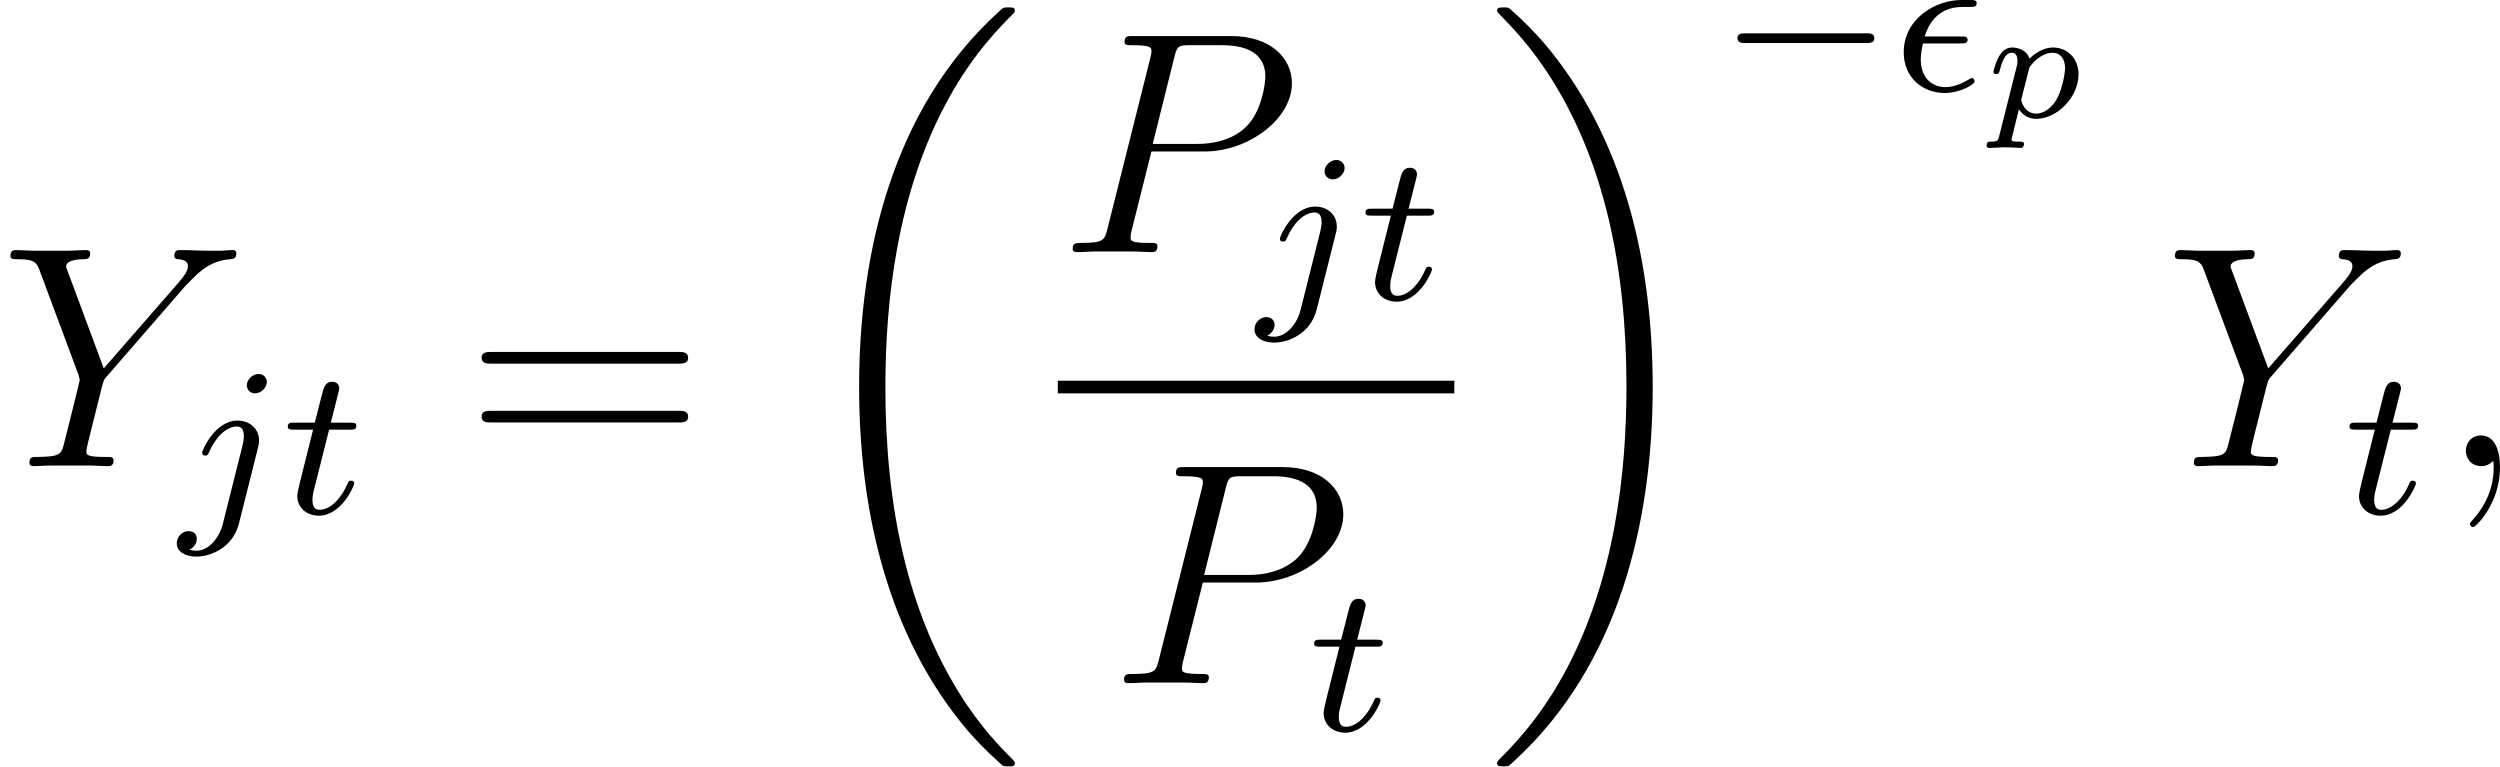
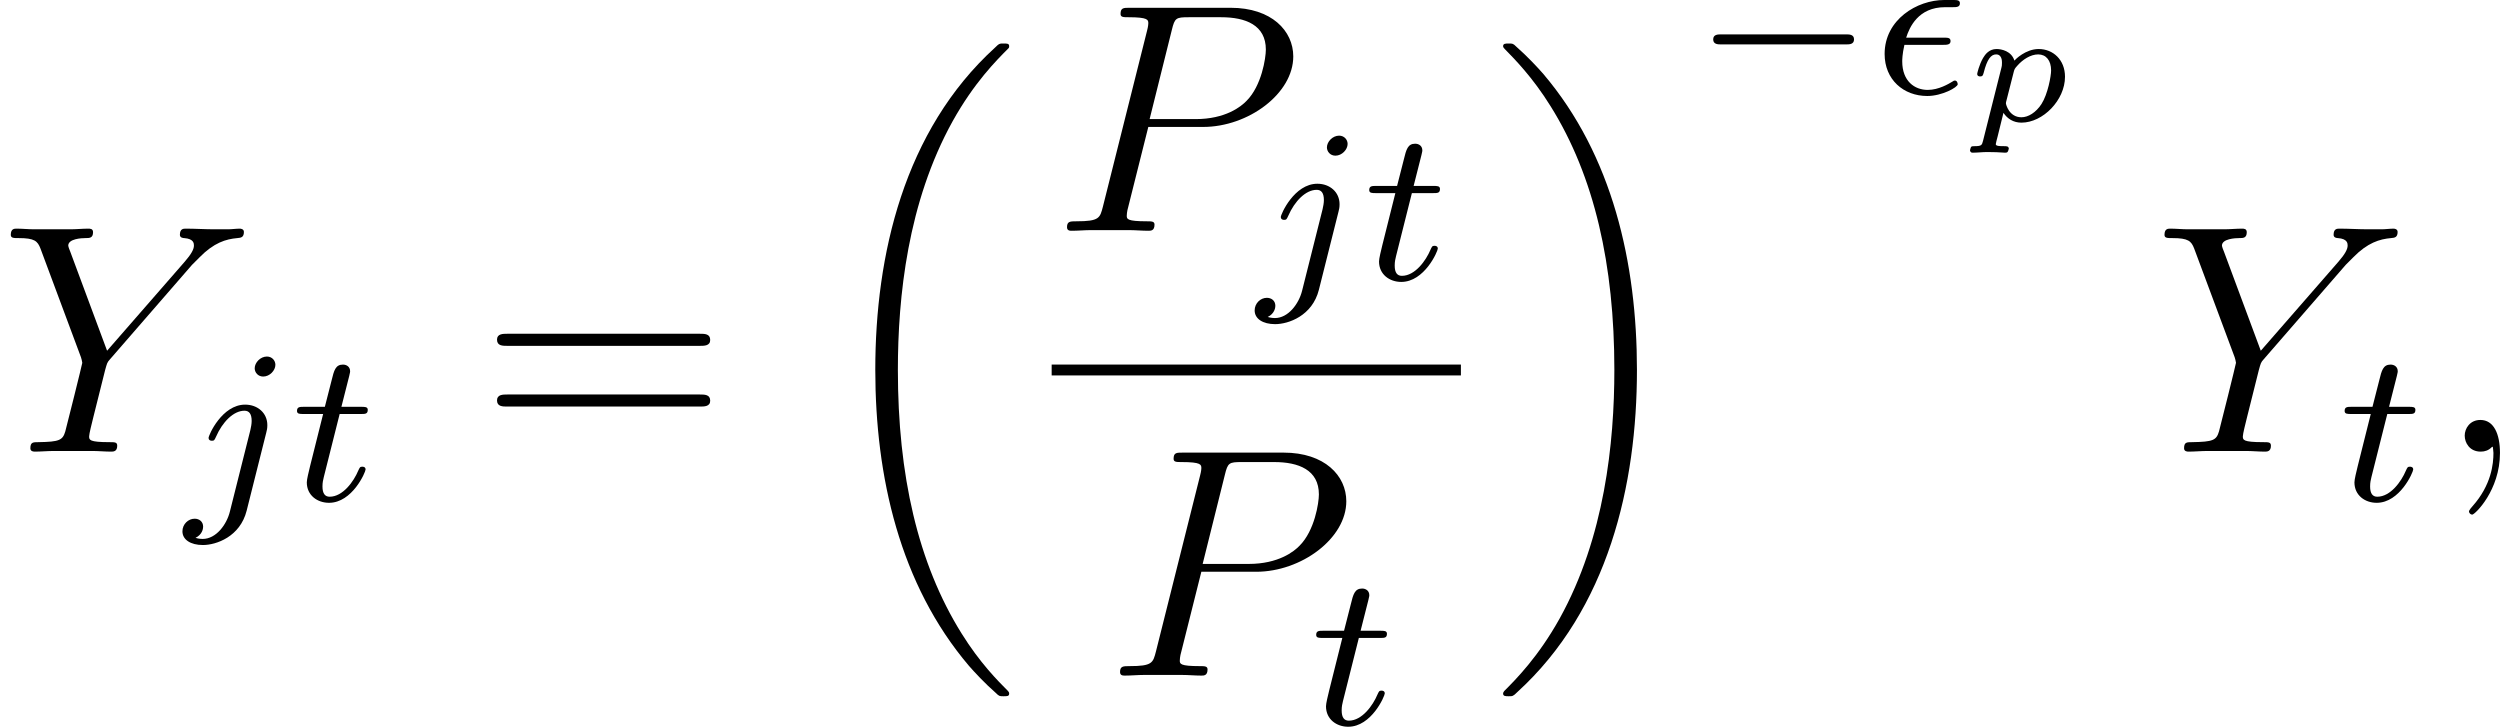
- <svg xmlns="http://www.w3.org/2000/svg" xmlns:xlink="http://www.w3.org/1999/xlink" version="1.1" width="94.474pt" height="28.961pt" viewBox="175.531 418.658 94.474 28.961">
+ <svg xmlns="http://www.w3.org/2000/svg" xmlns:xlink="http://www.w3.org/1999/xlink" version="1.1" width="91.541pt" height="26.611pt" viewBox="176.998 419.471 91.541 26.611">
  <defs>
-     <path id="g17-112" d="M.58 .723C.538 .879 .532 .921 .275 .921C.197 .921 .161 .921 .137 .956C.126 .98 .102 1.058 .102 1.076C.108 1.094 .114 1.16 .197 1.16C.365 1.16 .562 1.136 .735 1.136C.843 1.136 .956 1.142 1.064 1.142C1.166 1.142 1.285 1.16 1.387 1.16C1.423 1.16 1.465 1.16 1.488 1.118C1.5 1.1 1.524 1.028 1.524 1.004C1.506 .921 1.447 .921 1.345 .921C1.201 .921 1.046 .921 1.046 .849C1.046 .819 1.088 .664 1.112 .574L1.327-.299C1.47-.084 1.692 .06 1.985 .06C2.774 .06 3.581-.765 3.581-1.62C3.581-2.242 3.144-2.636 2.618-2.636C2.134-2.636 1.757-2.248 1.728-2.212C1.62-2.564 1.249-2.636 1.076-2.636C.801-2.636 .658-2.439 .58-2.307C.436-2.056 .365-1.745 .365-1.722C.365-1.656 .418-1.632 .472-1.632C.568-1.632 .574-1.674 .604-1.769C.729-2.266 .873-2.439 1.058-2.439C1.273-2.439 1.273-2.194 1.273-2.134C1.273-2.032 1.267-2.014 1.255-1.961L.58 .723ZM1.704-1.799C1.733-1.901 1.733-1.913 1.841-2.032C2.032-2.248 2.319-2.439 2.6-2.439C2.887-2.439 3.072-2.218 3.072-1.853C3.072-1.65 2.953-.986 2.72-.622C2.517-.311 2.236-.137 1.985-.137C1.536-.137 1.417-.604 1.417-.652C1.417-.681 1.429-.717 1.435-.741L1.704-1.799Z" />
-     <path id="g13-18" d="M8.369 28.083C8.369 28.035 8.345 28.011 8.321 27.975C7.878 27.533 7.077 26.732 6.276 25.441C4.352 22.356 3.479 18.471 3.479 13.868C3.479 10.652 3.909 6.504 5.882 2.941C6.826 1.243 7.807 .263 8.333-.263C8.369-.299 8.369-.323 8.369-.359C8.369-.478 8.285-.478 8.118-.478S7.926-.478 7.747-.299C3.742 3.347 2.487 8.823 2.487 13.856C2.487 18.554 3.563 23.289 6.599 26.863C6.838 27.138 7.293 27.628 7.783 28.059C7.926 28.202 7.95 28.202 8.118 28.202S8.369 28.202 8.369 28.083Z" />
-     <path id="g13-19" d="M6.3 13.868C6.3 9.17 5.224 4.435 2.188 .861C1.949 .586 1.494 .096 1.004-.335C.861-.478 .837-.478 .669-.478C.526-.478 .418-.478 .418-.359C.418-.311 .466-.263 .49-.239C.909 .191 1.71 .992 2.511 2.283C4.435 5.368 5.308 9.253 5.308 13.856C5.308 17.072 4.878 21.22 2.905 24.783C1.961 26.481 .968 27.473 .466 27.975C.442 28.011 .418 28.047 .418 28.083C.418 28.202 .526 28.202 .669 28.202C.837 28.202 .861 28.202 1.04 28.023C5.045 24.377 6.3 18.901 6.3 13.868Z" />
-     <path id="g18-15" d="M2.542-1.793C2.67-1.793 2.813-1.793 2.813-1.929C2.813-2.056 2.71-2.056 2.566-2.056H1.188C1.307-2.431 1.626-3.172 2.614-3.172H2.885C3.029-3.172 3.156-3.172 3.156-3.316C3.156-3.435 3.045-3.435 2.901-3.435H2.582C1.586-3.435 .399-2.718 .399-1.459C.399-.518 1.092 .08 1.961 .08C2.503 .08 3.076-.239 3.076-.351C3.076-.359 3.068-.486 2.973-.486C2.941-.486 2.925-.478 2.893-.454C2.75-.367 2.383-.143 1.977-.143C1.498-.143 1.044-.462 1.044-1.188C1.044-1.227 1.044-1.451 1.124-1.793H2.542Z" />
-     <path id="g18-106" d="M3.292-4.973C3.292-5.125 3.172-5.276 2.981-5.276C2.742-5.276 2.534-5.053 2.534-4.846C2.534-4.694 2.654-4.543 2.845-4.543C3.084-4.543 3.292-4.766 3.292-4.973ZM1.626 .399C1.506 .885 1.116 1.403 .63 1.403C.502 1.403 .383 1.371 .367 1.363C.614 1.243 .646 1.028 .646 .956C.646 .765 .502 .662 .335 .662C.104 .662-.112 .861-.112 1.124C-.112 1.427 .183 1.626 .638 1.626C1.124 1.626 2 1.323 2.24 .367L2.957-2.487C2.981-2.582 2.997-2.646 2.997-2.766C2.997-3.204 2.646-3.515 2.184-3.515C1.339-3.515 .845-2.399 .845-2.295C.845-2.224 .901-2.192 .964-2.192C1.052-2.192 1.06-2.216 1.116-2.335C1.355-2.885 1.761-3.292 2.16-3.292C2.327-3.292 2.423-3.18 2.423-2.917C2.423-2.805 2.399-2.694 2.375-2.582L1.626 .399Z" />
-     <path id="g18-116" d="M1.761-3.172H2.542C2.694-3.172 2.79-3.172 2.79-3.324C2.79-3.435 2.686-3.435 2.55-3.435H1.825L2.112-4.567C2.144-4.686 2.144-4.726 2.144-4.734C2.144-4.902 2.016-4.981 1.881-4.981C1.61-4.981 1.554-4.766 1.467-4.407L1.219-3.435H.454C.303-3.435 .199-3.435 .199-3.284C.199-3.172 .303-3.172 .438-3.172H1.156L.677-1.259C.63-1.06 .558-.781 .558-.669C.558-.191 .948 .08 1.371 .08C2.224 .08 2.71-1.044 2.71-1.14C2.71-1.227 2.638-1.243 2.59-1.243C2.503-1.243 2.495-1.211 2.439-1.092C2.279-.709 1.881-.143 1.395-.143C1.227-.143 1.132-.255 1.132-.518C1.132-.669 1.156-.757 1.18-.861L1.761-3.172Z" />
-     <path id="g15-0" d="M5.571-1.809C5.699-1.809 5.874-1.809 5.874-1.993S5.699-2.176 5.571-2.176H1.004C.877-2.176 .701-2.176 .701-1.993S.877-1.809 1.004-1.809H5.571Z" />
-     <path id="g29-61" d="M8.07-3.873C8.237-3.873 8.452-3.873 8.452-4.089C8.452-4.316 8.249-4.316 8.07-4.316H1.028C.861-4.316 .646-4.316 .646-4.101C.646-3.873 .849-3.873 1.028-3.873H8.07ZM8.07-1.65C8.237-1.65 8.452-1.65 8.452-1.865C8.452-2.092 8.249-2.092 8.07-2.092H1.028C.861-2.092 .646-2.092 .646-1.877C.646-1.65 .849-1.65 1.028-1.65H8.07Z" />
-     <path id="g19-59" d="M2.331 .048C2.331-.646 2.104-1.16 1.614-1.16C1.231-1.16 1.04-.849 1.04-.586S1.219 0 1.626 0C1.781 0 1.913-.048 2.02-.155C2.044-.179 2.056-.179 2.068-.179C2.092-.179 2.092-.012 2.092 .048C2.092 .442 2.02 1.219 1.327 1.997C1.196 2.14 1.196 2.164 1.196 2.188C1.196 2.248 1.255 2.307 1.315 2.307C1.411 2.307 2.331 1.423 2.331 .048Z" />
-     <path id="g19-80" d="M3.539-3.802H5.547C7.197-3.802 8.847-5.021 8.847-6.384C8.847-7.317 8.058-8.165 6.551-8.165H2.857C2.63-8.165 2.523-8.165 2.523-7.938C2.523-7.819 2.63-7.819 2.809-7.819C3.539-7.819 3.539-7.723 3.539-7.592C3.539-7.568 3.539-7.496 3.491-7.317L1.877-.885C1.769-.466 1.745-.347 .909-.347C.681-.347 .562-.347 .562-.132C.562 0 .669 0 .741 0C.968 0 1.207-.024 1.435-.024H2.833C3.061-.024 3.312 0 3.539 0C3.634 0 3.766 0 3.766-.227C3.766-.347 3.658-.347 3.479-.347C2.762-.347 2.75-.43 2.75-.55C2.75-.61 2.762-.693 2.774-.753L3.539-3.802ZM4.4-7.352C4.507-7.795 4.555-7.819 5.021-7.819H6.205C7.101-7.819 7.843-7.532 7.843-6.635C7.843-6.324 7.687-5.308 7.137-4.758C6.934-4.543 6.36-4.089 5.272-4.089H3.587L4.4-7.352Z" />
-     <path id="g19-89" d="M7.03-6.838L7.305-7.113C7.831-7.651 8.273-7.783 8.691-7.819C8.823-7.831 8.931-7.843 8.931-8.046C8.931-8.165 8.811-8.165 8.787-8.165C8.644-8.165 8.488-8.141 8.345-8.141H7.855C7.508-8.141 7.137-8.165 6.802-8.165C6.719-8.165 6.587-8.165 6.587-7.938C6.587-7.831 6.707-7.819 6.743-7.819C7.101-7.795 7.101-7.615 7.101-7.544C7.101-7.412 7.006-7.233 6.767-6.958L3.921-3.694L2.57-7.329C2.499-7.496 2.499-7.52 2.499-7.544C2.499-7.795 2.989-7.819 3.132-7.819S3.407-7.819 3.407-8.034C3.407-8.165 3.3-8.165 3.228-8.165C3.025-8.165 2.786-8.141 2.582-8.141H1.255C1.04-8.141 .813-8.165 .61-8.165C.526-8.165 .395-8.165 .395-7.938C.395-7.819 .502-7.819 .681-7.819C1.267-7.819 1.375-7.711 1.482-7.436L2.965-3.455C2.977-3.419 3.013-3.288 3.013-3.252S2.427-.861 2.391-.741C2.295-.418 2.176-.359 1.411-.347C1.207-.347 1.112-.347 1.112-.12C1.112 0 1.243 0 1.279 0C1.494 0 1.745-.024 1.973-.024H3.383C3.599-.024 3.85 0 4.065 0C4.148 0 4.292 0 4.292-.215C4.292-.347 4.208-.347 4.005-.347C3.264-.347 3.264-.43 3.264-.562C3.264-.646 3.359-1.028 3.419-1.267L3.85-2.989C3.921-3.24 3.921-3.264 4.029-3.383L7.03-6.838Z" />
+     <path id="g28-18" d="M6.974 23.402C6.974 23.362 6.954 23.342 6.934 23.313C6.565 22.944 5.898 22.276 5.23 21.2C3.626 18.63 2.899 15.392 2.899 11.557C2.899 8.877 3.258 5.42 4.902 2.451C5.689 1.036 6.506 .219 6.944-.219C6.974-.249 6.974-.269 6.974-.299C6.974-.399 6.904-.399 6.765-.399S6.605-.399 6.456-.249C3.118 2.79 2.072 7.352 2.072 11.547C2.072 15.462 2.969 19.407 5.499 22.386C5.699 22.615 6.077 23.024 6.486 23.382C6.605 23.502 6.625 23.502 6.765 23.502S6.974 23.502 6.974 23.402Z" />
+     <path id="g28-19" d="M5.25 11.557C5.25 7.641 4.354 3.696 1.823 .717C1.624 .488 1.245 .08 .837-.279C.717-.399 .697-.399 .558-.399C.438-.399 .349-.399 .349-.299C.349-.259 .389-.219 .408-.199C.757 .159 1.425 .827 2.092 1.903C3.696 4.473 4.423 7.711 4.423 11.547C4.423 14.227 4.065 17.684 2.421 20.653C1.634 22.067 .807 22.894 .389 23.313C.369 23.342 .349 23.372 .349 23.402C.349 23.502 .438 23.502 .558 23.502C.697 23.502 .717 23.502 .867 23.352C4.204 20.314 5.25 15.751 5.25 11.557Z" />
+     <path id="g21-61" d="M8.452-4.089C8.452-4.316 8.249-4.316 8.07-4.316H1.028C.861-4.316 .646-4.316 .646-4.101C.646-3.873 .849-3.873 1.028-3.873H8.07C8.237-3.873 8.452-3.873 8.452-4.089ZM8.452-1.865C8.452-2.092 8.249-2.092 8.07-2.092H1.028C.861-2.092 .646-2.092 .646-1.877C.646-1.65 .849-1.65 1.028-1.65H8.07C8.237-1.65 8.452-1.65 8.452-1.865Z" />
+     <path id="g16-112" d="M3.581-1.62C3.581-2.242 3.144-2.636 2.618-2.636C2.134-2.636 1.757-2.248 1.728-2.212C1.62-2.564 1.249-2.636 1.076-2.636C.801-2.636 .658-2.439 .58-2.307C.436-2.056 .365-1.745 .365-1.722C.365-1.656 .418-1.632 .472-1.632C.568-1.632 .574-1.674 .604-1.769C.729-2.266 .873-2.439 1.058-2.439C1.273-2.439 1.273-2.194 1.273-2.134C1.273-2.032 1.267-2.014 1.255-1.961L.58 .723C.538 .879 .532 .921 .275 .921C.197 .921 .161 .921 .137 .956C.126 .98 .102 1.058 .102 1.076C.108 1.094 .114 1.16 .197 1.16C.365 1.16 .562 1.136 .735 1.136C.843 1.136 .956 1.142 1.064 1.142C1.166 1.142 1.285 1.16 1.387 1.16C1.423 1.16 1.465 1.16 1.488 1.118C1.5 1.1 1.524 1.028 1.524 1.004C1.506 .921 1.447 .921 1.345 .921C1.201 .921 1.046 .921 1.046 .849C1.046 .819 1.088 .664 1.112 .574L1.327-.299C1.47-.084 1.692 .06 1.985 .06C2.774 .06 3.581-.765 3.581-1.62ZM3.072-1.853C3.072-1.65 2.953-.986 2.72-.622C2.517-.311 2.236-.137 1.985-.137C1.536-.137 1.417-.604 1.417-.652C1.417-.681 1.429-.717 1.435-.741L1.704-1.799C1.733-1.901 1.733-1.913 1.841-2.032C2.032-2.248 2.319-2.439 2.6-2.439C2.887-2.439 3.072-2.218 3.072-1.853Z" />
+     <path id="g17-15" d="M3.076-.351C3.076-.351 3.068-.486 2.973-.486C2.941-.486 2.925-.478 2.893-.454C2.75-.367 2.383-.143 1.977-.143C1.498-.143 1.044-.462 1.044-1.188C1.044-1.227 1.044-1.451 1.124-1.793H2.542C2.67-1.793 2.813-1.793 2.813-1.929C2.813-2.056 2.71-2.056 2.566-2.056H1.188C1.307-2.431 1.626-3.172 2.614-3.172H2.885C3.029-3.172 3.156-3.172 3.156-3.316C3.156-3.435 3.045-3.435 2.901-3.435H2.582C1.586-3.435 .399-2.718 .399-1.459C.399-.518 1.092 .08 1.961 .08C2.503 .08 3.076-.239 3.076-.351Z" />
+     <path id="g17-106" d="M3.292-4.973C3.292-5.125 3.172-5.276 2.981-5.276C2.742-5.276 2.534-5.053 2.534-4.846C2.534-4.694 2.654-4.543 2.845-4.543C3.084-4.543 3.292-4.766 3.292-4.973ZM2.957-2.487C2.981-2.582 2.997-2.646 2.997-2.766C2.997-3.204 2.646-3.515 2.184-3.515C1.339-3.515 .845-2.399 .845-2.295C.845-2.224 .901-2.192 .964-2.192C1.052-2.192 1.06-2.216 1.116-2.335C1.355-2.885 1.761-3.292 2.16-3.292C2.327-3.292 2.423-3.18 2.423-2.917C2.423-2.805 2.399-2.694 2.375-2.582L1.626 .399C1.506 .885 1.116 1.403 .63 1.403C.502 1.403 .383 1.371 .367 1.363C.614 1.243 .646 1.028 .646 .956C.646 .765 .502 .662 .335 .662C.104 .662-.112 .861-.112 1.124C-.112 1.427 .183 1.626 .638 1.626C1.124 1.626 2 1.323 2.24 .367L2.957-2.487Z" />
+     <path id="g17-116" d="M2.71-1.14C2.71-1.227 2.638-1.243 2.59-1.243C2.503-1.243 2.495-1.211 2.439-1.092C2.279-.709 1.881-.143 1.395-.143C1.227-.143 1.132-.255 1.132-.518C1.132-.669 1.156-.757 1.18-.861L1.761-3.172H2.542C2.694-3.172 2.79-3.172 2.79-3.324C2.79-3.435 2.686-3.435 2.55-3.435H1.825L2.112-4.567C2.144-4.686 2.144-4.734 2.144-4.734C2.144-4.902 2.016-4.981 1.881-4.981C1.61-4.981 1.554-4.766 1.467-4.407L1.219-3.435H.454C.303-3.435 .199-3.435 .199-3.284C.199-3.172 .303-3.172 .438-3.172H1.156L.677-1.259C.63-1.06 .558-.781 .558-.669C.558-.191 .948 .08 1.371 .08C2.224 .08 2.71-1.044 2.71-1.14Z" />
+     <path id="g14-0" d="M5.866-1.993C5.866-2.176 5.691-2.176 5.579-2.176H.996C.885-2.176 .709-2.176 .709-1.993S.885-1.809 .996-1.809H5.579C5.691-1.809 5.866-1.809 5.866-1.993Z" />
+     <path id="g18-59" d="M2.331 .048C2.331-.646 2.104-1.16 1.614-1.16C1.231-1.16 1.04-.849 1.04-.586S1.219 0 1.626 0C1.781 0 1.913-.048 2.02-.155C2.044-.179 2.068-.179 2.068-.179S2.092-.012 2.092 .048C2.092 .442 2.02 1.219 1.327 1.997C1.196 2.14 1.196 2.188 1.196 2.188C1.196 2.248 1.255 2.307 1.315 2.307C1.411 2.307 2.331 1.423 2.331 .048Z" />
+     <path id="g18-80" d="M8.847-6.384C8.847-7.317 8.058-8.165 6.551-8.165H2.857C2.63-8.165 2.523-8.165 2.523-7.938C2.523-7.819 2.63-7.819 2.809-7.819C3.539-7.819 3.539-7.723 3.539-7.592C3.539-7.592 3.539-7.496 3.491-7.317L1.877-.885C1.769-.466 1.745-.347 .909-.347C.681-.347 .562-.347 .562-.132C.562 0 .669 0 .741 0C.968 0 1.207-.024 1.435-.024H2.833C3.061-.024 3.312 0 3.539 0C3.634 0 3.766 0 3.766-.227C3.766-.347 3.658-.347 3.479-.347C2.762-.347 2.75-.43 2.75-.55C2.75-.61 2.762-.693 2.774-.753L3.539-3.802H5.547C7.197-3.802 8.847-5.021 8.847-6.384ZM7.843-6.635C7.843-6.324 7.687-5.308 7.137-4.758C6.934-4.543 6.36-4.089 5.272-4.089H3.587L4.4-7.352C4.507-7.795 4.555-7.819 5.021-7.819H6.205C7.101-7.819 7.843-7.532 7.843-6.635Z" />
+     <path id="g18-89" d="M8.931-8.046C8.931-8.165 8.787-8.165 8.787-8.165C8.644-8.165 8.488-8.141 8.345-8.141H7.855C7.508-8.141 7.137-8.165 6.802-8.165C6.719-8.165 6.587-8.165 6.587-7.938C6.587-7.831 6.707-7.819 6.743-7.819C7.101-7.795 7.101-7.615 7.101-7.544C7.101-7.412 7.006-7.233 6.767-6.958L3.921-3.694L2.57-7.329C2.499-7.496 2.499-7.544 2.499-7.544C2.499-7.795 2.989-7.819 3.132-7.819S3.407-7.819 3.407-8.034C3.407-8.165 3.3-8.165 3.228-8.165C3.025-8.165 2.786-8.141 2.582-8.141H1.255C1.04-8.141 .813-8.165 .61-8.165C.526-8.165 .395-8.165 .395-7.938C.395-7.819 .502-7.819 .681-7.819C1.267-7.819 1.375-7.711 1.482-7.436L2.965-3.455C2.977-3.419 3.013-3.288 3.013-3.252S2.427-.861 2.391-.741C2.295-.418 2.176-.359 1.411-.347C1.207-.347 1.112-.347 1.112-.12C1.112 0 1.243 0 1.279 0C1.494 0 1.745-.024 1.973-.024H3.383C3.599-.024 3.85 0 4.065 0C4.148 0 4.292 0 4.292-.215C4.292-.347 4.208-.347 4.005-.347C3.264-.347 3.264-.43 3.264-.562C3.264-.646 3.359-1.028 3.419-1.267L3.85-2.989C3.921-3.24 3.921-3.264 4.029-3.383L7.03-6.838L7.305-7.113C7.831-7.651 8.273-7.783 8.691-7.819C8.823-7.831 8.931-7.843 8.931-8.046Z" />
  </defs>
  <g id="page1">
-     <use x="175.531" y="436.273" xlink:href="#g19-89" />
-     <use x="182.323" y="438.066" xlink:href="#g18-106" />
-     <use x="186.207" y="438.066" xlink:href="#g18-116" />
-     <use x="193.084" y="436.273" xlink:href="#g29-61" />
-     <use x="205.51" y="419.416" xlink:href="#g13-18" />
-     <use x="215.505" y="428.185" xlink:href="#g19-80" />
-     <use x="223.051" y="429.979" xlink:href="#g18-106" />
-     <use x="226.935" y="429.979" xlink:href="#g18-116" />
-     <rect x="215.505" y="433.045" height=".478" width="14.985" />
-     <use x="217.447" y="444.474" xlink:href="#g19-80" />
-     <use x="224.993" y="446.267" xlink:href="#g18-116" />
-     <use x="231.686" y="419.416" xlink:href="#g13-19" />
-     <use x="240.487" y="422.093" xlink:href="#g15-0" />
-     <use x="247.073" y="422.093" xlink:href="#g18-15" />
-     <use x="250.497" y="423.089" xlink:href="#g17-112" />
-     <use x="257.326" y="436.273" xlink:href="#g19-89" />
-     <use x="264.118" y="438.066" xlink:href="#g18-116" />
-     <use x="267.674" y="436.273" xlink:href="#g19-59" />
+     <use x="176.998" y="436.008" xlink:href="#g18-89" />
+     <use x="183.79" y="437.802" xlink:href="#g17-106" />
+     <use x="187.674" y="437.802" xlink:href="#g17-116" />
+     <use x="194.551" y="436.008" xlink:href="#g21-61" />
+     <use x="206.976" y="421.463" xlink:href="#g28-18" />
+     <use x="215.506" y="427.921" xlink:href="#g18-80" />
+     <use x="223.051" y="429.714" xlink:href="#g17-106" />
+     <use x="226.935" y="429.714" xlink:href="#g17-116" />
+     <rect x="215.506" y="432.82" height=".398" width="14.985" />
+     <use x="217.448" y="444.209" xlink:href="#g18-80" />
+     <use x="224.993" y="446.002" xlink:href="#g17-116" />
+     <use x="231.687" y="421.463" xlink:href="#g28-19" />
+     <use x="239.02" y="422.906" xlink:href="#g14-0" />
+     <use x="245.607" y="422.906" xlink:href="#g17-15" />
+     <use x="249.03" y="423.902" xlink:href="#g16-112" />
+     <use x="255.859" y="436.008" xlink:href="#g18-89" />
+     <use x="262.651" y="437.802" xlink:href="#g17-116" />
+     <use x="266.207" y="436.008" xlink:href="#g18-59" />
  </g>
</svg>
